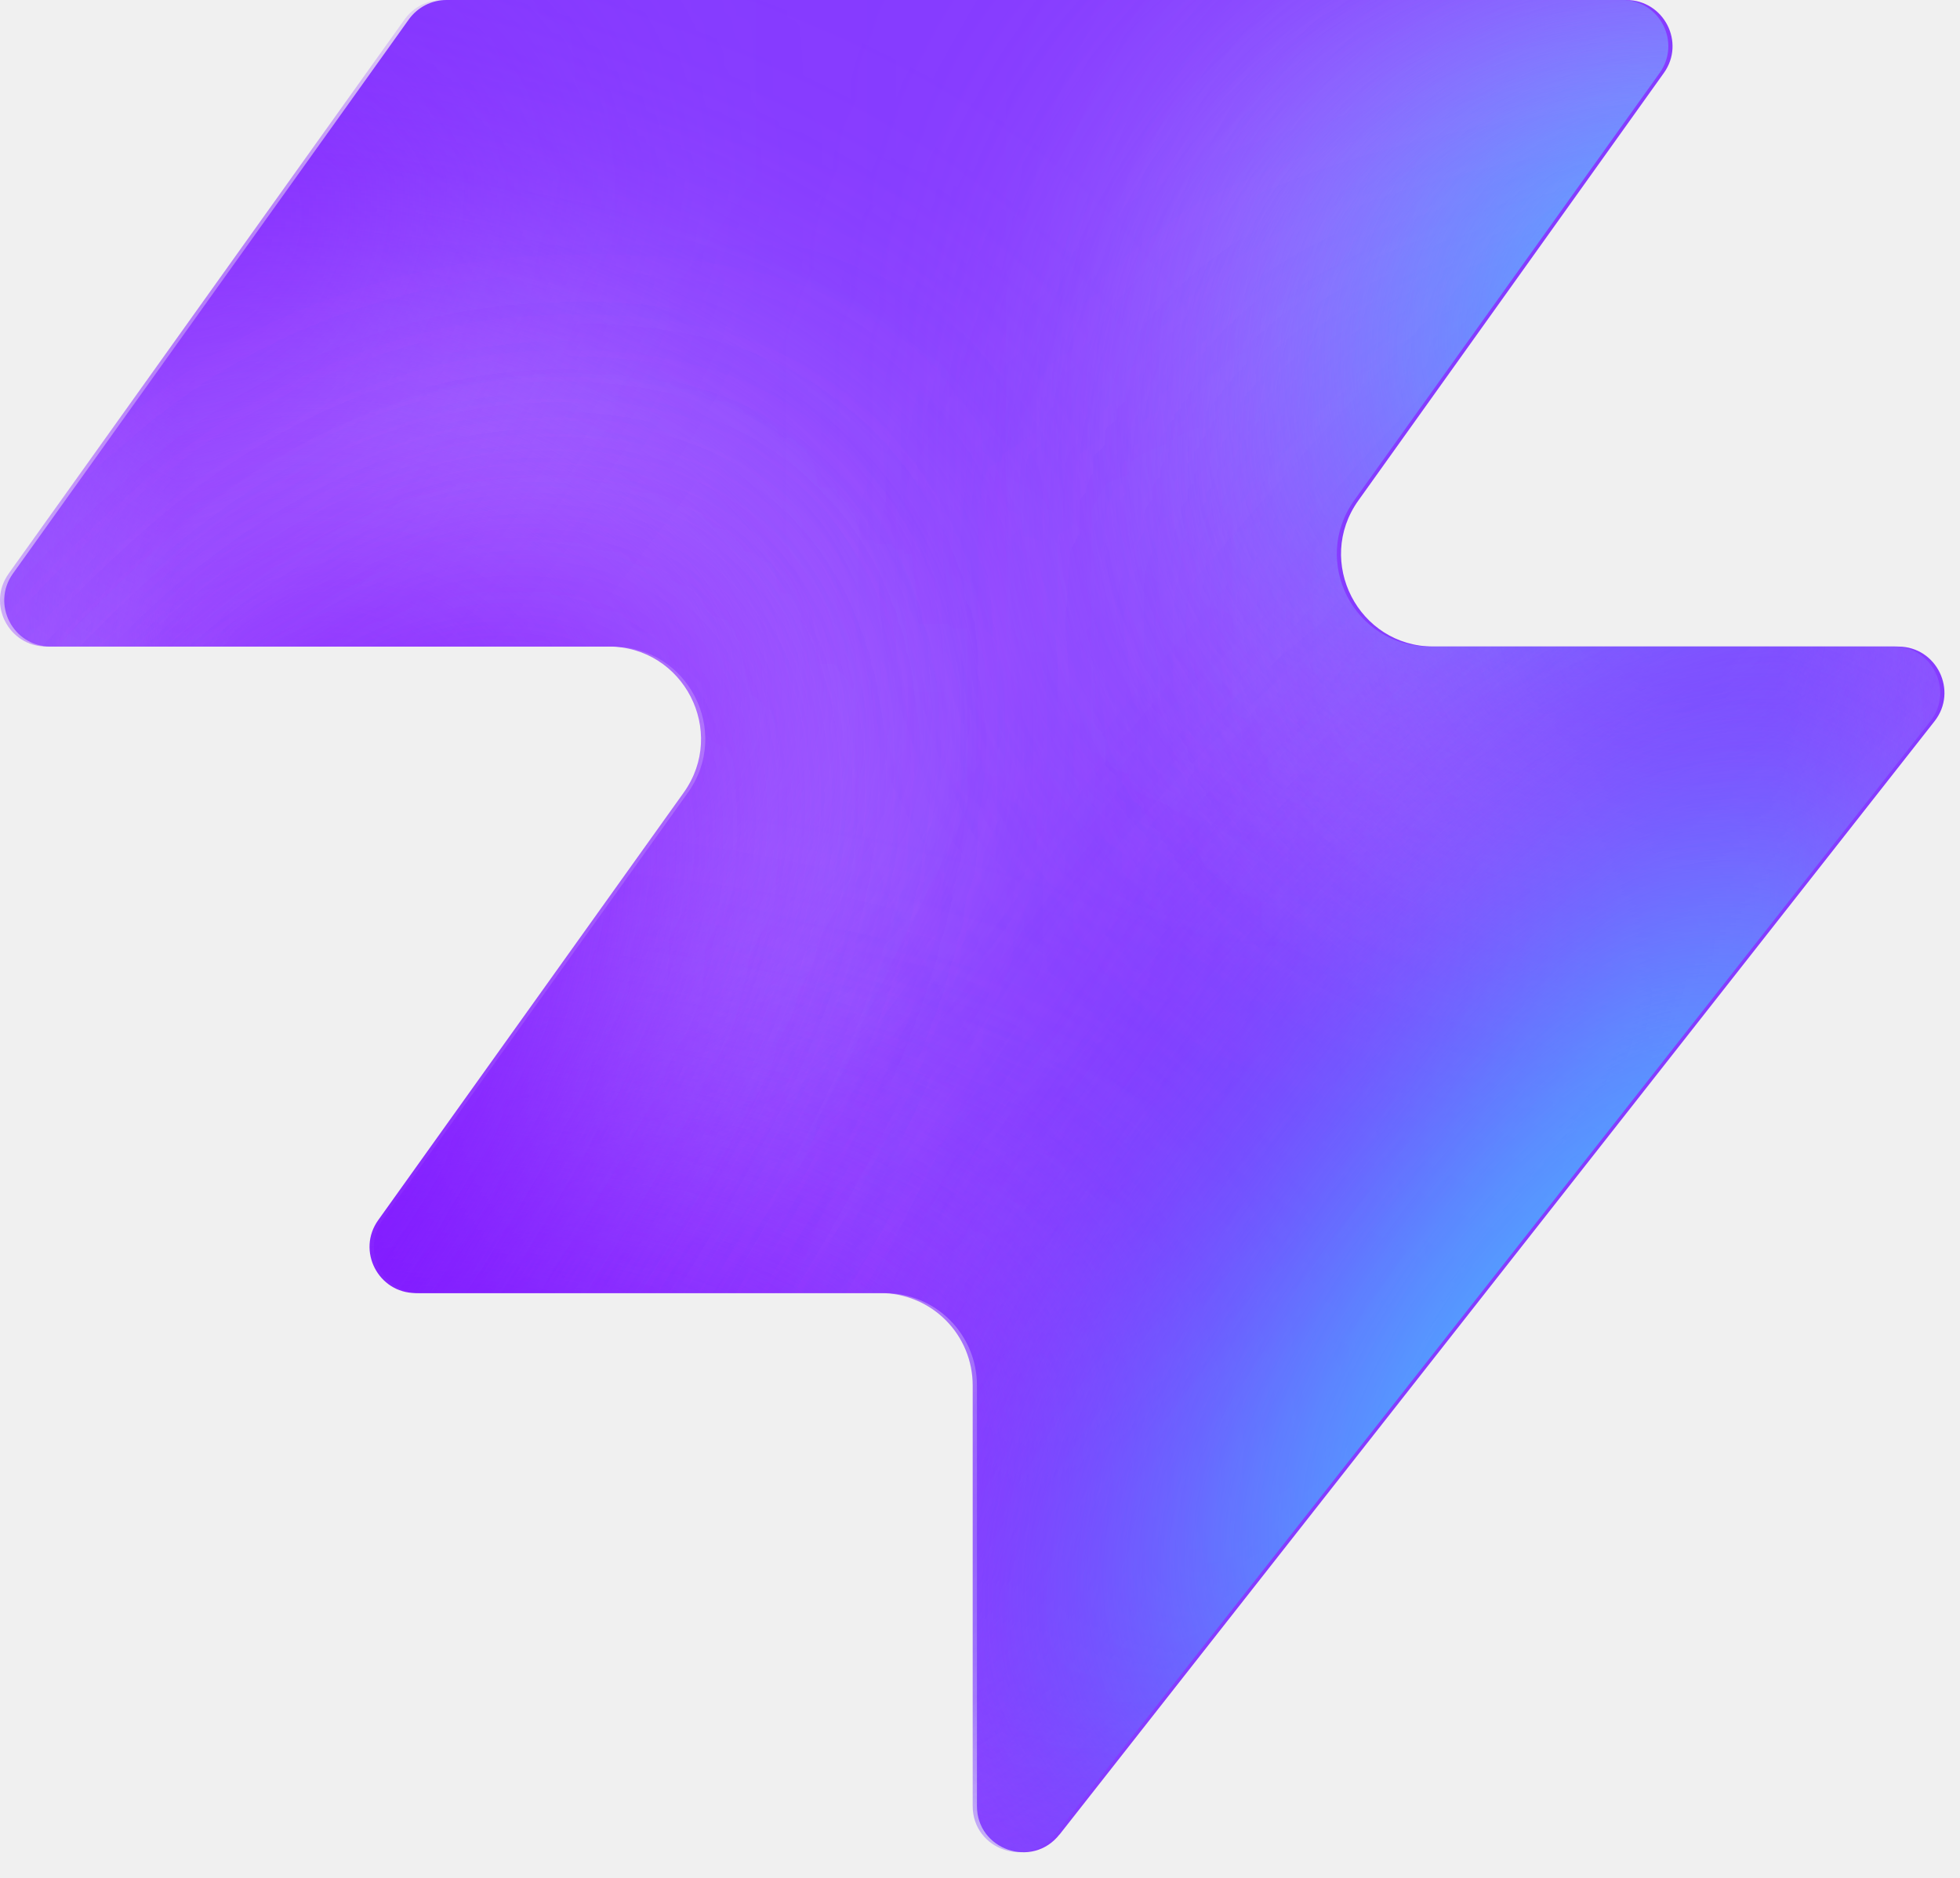
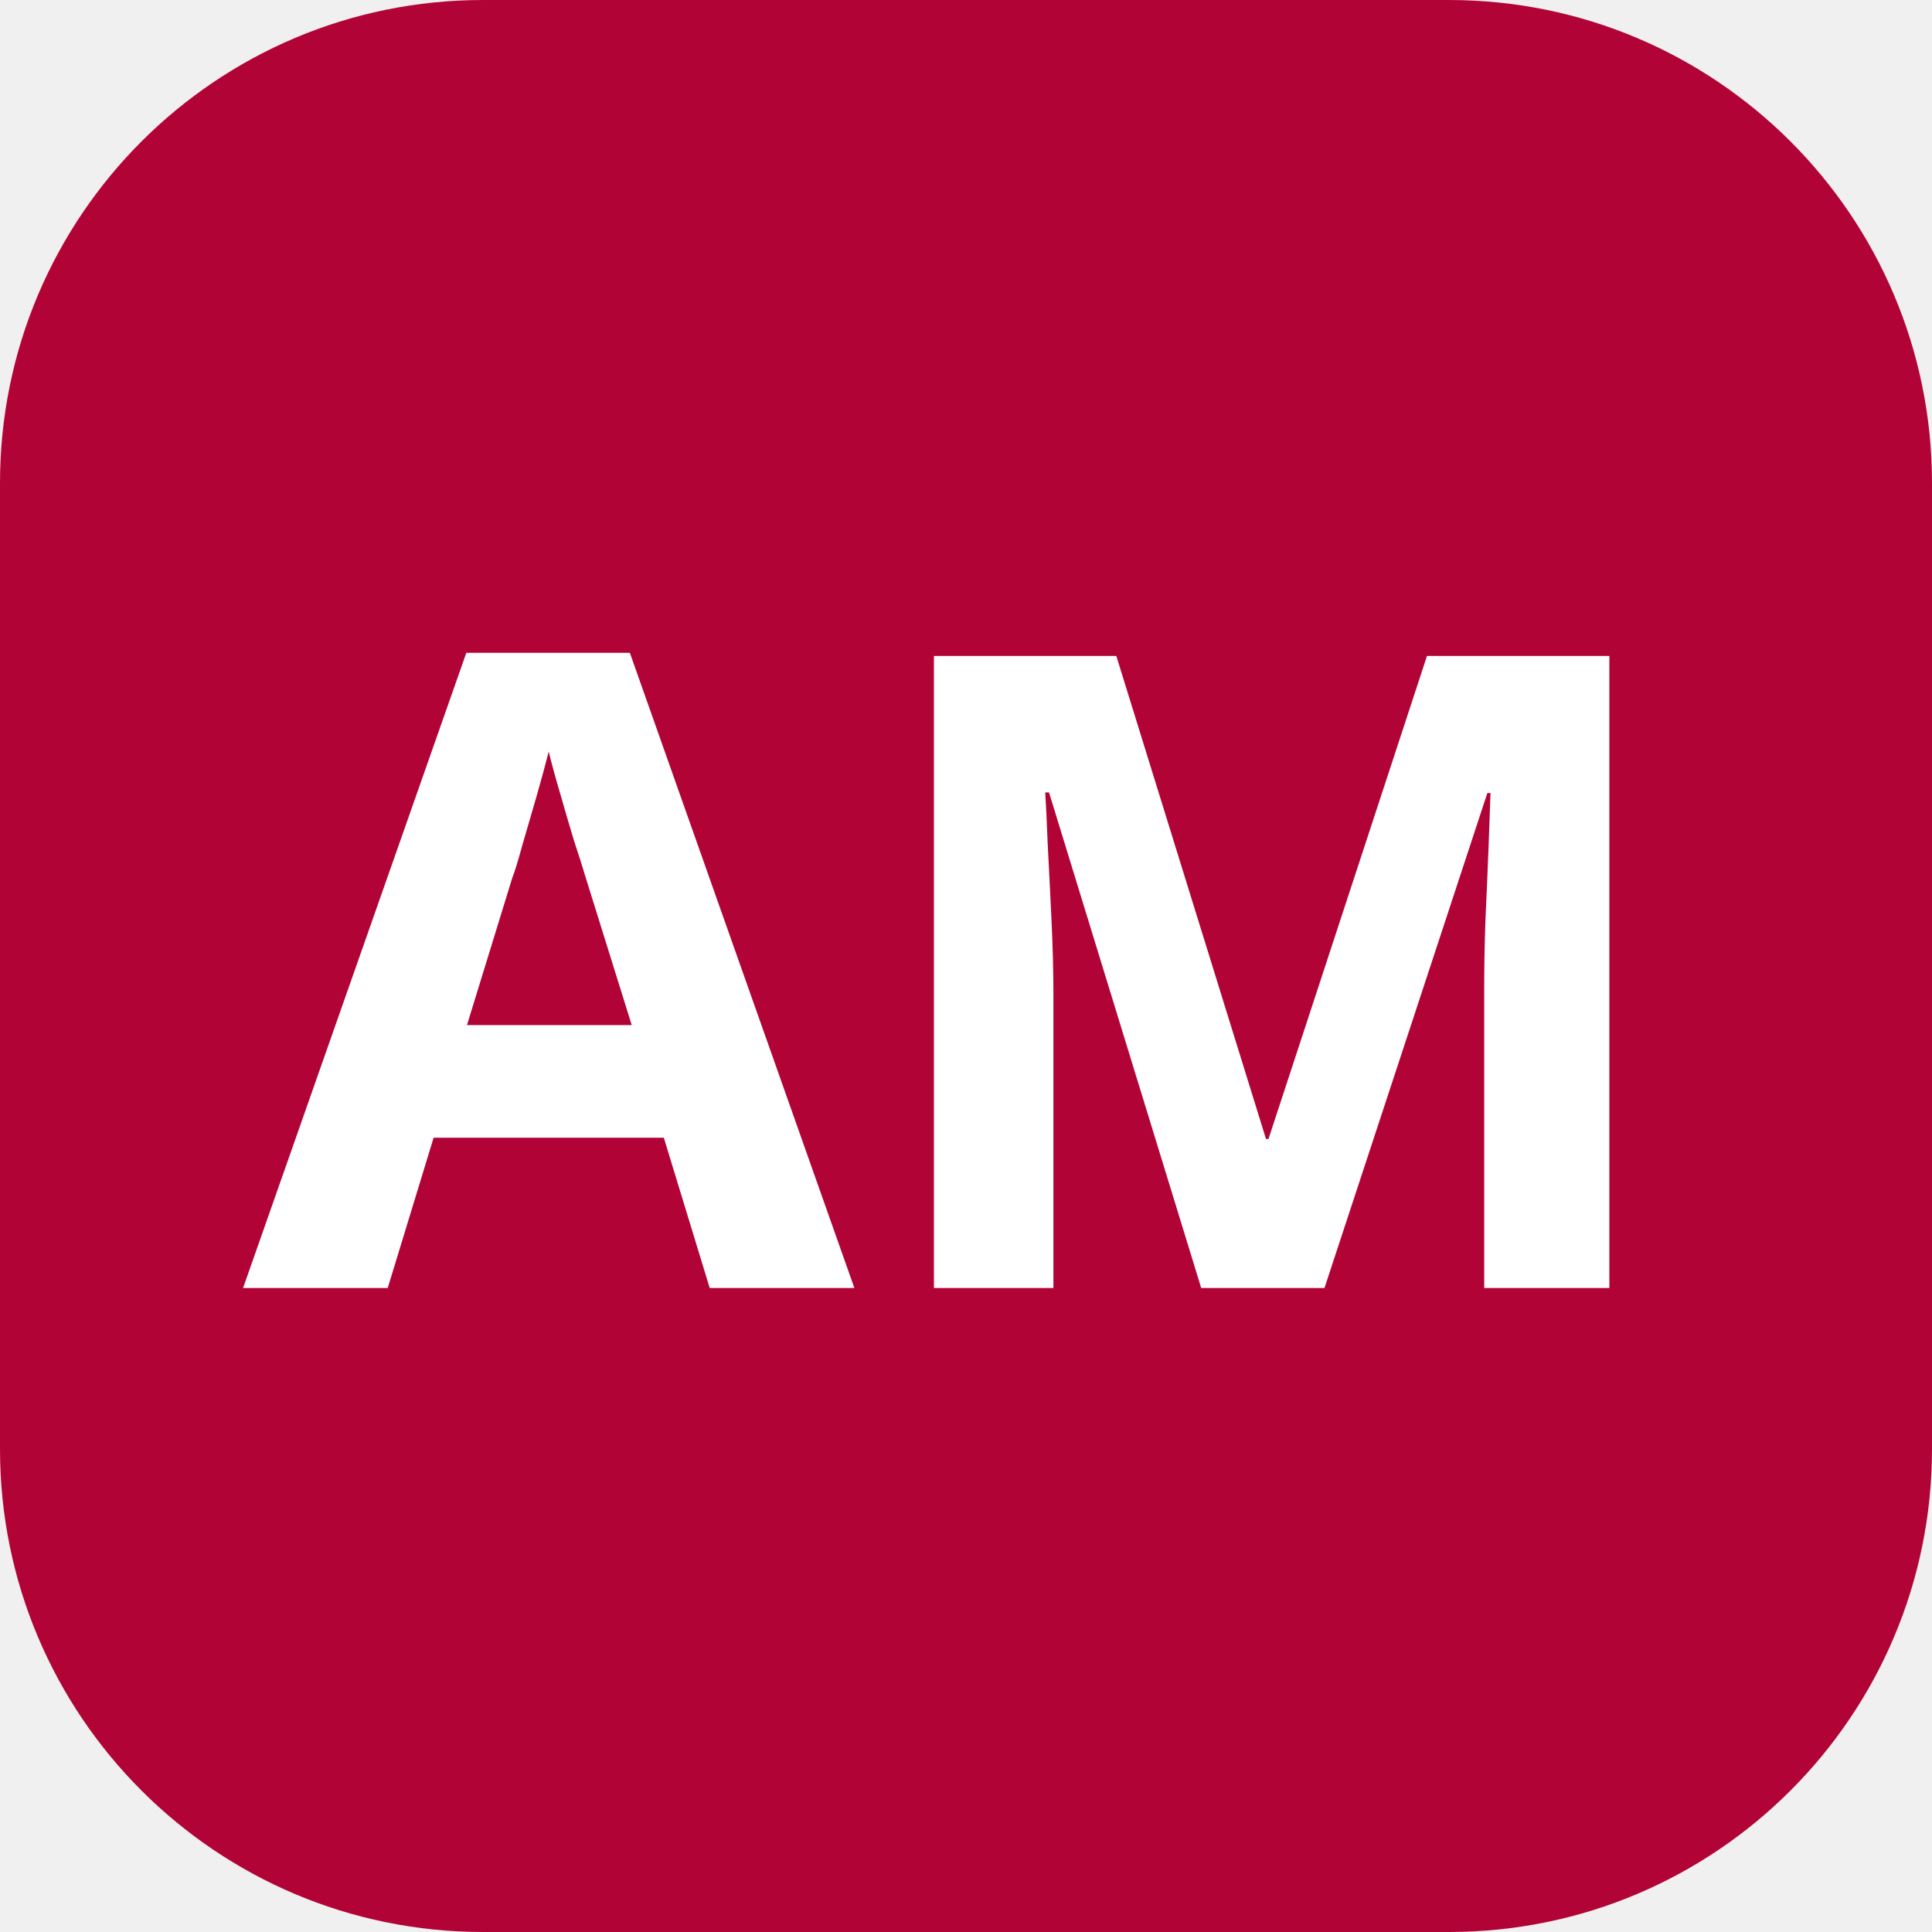
- <svg xmlns="http://www.w3.org/2000/svg" width="48" height="46" fill="none" viewBox="0 0 48 46">
-   <path fill="#863bff" d="M25.946 44.938c-.664.845-2.021.375-2.021-.698V33.937a2.26 2.26 0 0 0-2.262-2.262H10.287c-.92 0-1.456-1.04-.92-1.788l7.48-10.471c1.07-1.497 0-3.578-1.842-3.578H1.237c-.92 0-1.456-1.04-.92-1.788L10.013.474c.214-.297.556-.474.92-.474h28.894c.92 0 1.456 1.04.92 1.788l-7.48 10.471c-1.07 1.498 0 3.579 1.842 3.579h11.377c.943 0 1.473 1.088.89 1.83L25.947 44.94z" style="fill:#863bff;fill:color(display-p3 .525 .23 1);fill-opacity:1" />
-   <mask id="a" width="48" height="46" x="0" y="0" maskUnits="userSpaceOnUse" style="mask-type:alpha">
-     <path fill="#000" d="M25.842 44.938c-.664.844-2.021.375-2.021-.698V33.937a2.26 2.26 0 0 0-2.262-2.262H10.183c-.92 0-1.456-1.04-.92-1.788l7.48-10.471c1.07-1.498 0-3.579-1.842-3.579H1.133c-.92 0-1.456-1.04-.92-1.787L9.91.473c.214-.297.556-.474.92-.474h28.894c.92 0 1.456 1.04.92 1.788l-7.48 10.471c-1.07 1.498 0 3.578 1.842 3.578h11.377c.943 0 1.473 1.088.89 1.832L25.843 44.94z" style="fill:#000;fill-opacity:1" />
-   </mask>
-   <g mask="url(#a)">
-     <g filter="url(#b)">
-       <ellipse cx="5.508" cy="14.704" fill="#ede6ff" rx="5.508" ry="14.704" style="fill:#ede6ff;fill:color(display-p3 .927 .903 1);fill-opacity:1" transform="matrix(.00324 1 1 -.00324 -4.47 31.516)" />
-     </g>
-     <g filter="url(#c)">
-       <ellipse cx="10.399" cy="29.851" fill="#ede6ff" rx="10.399" ry="29.851" style="fill:#ede6ff;fill:color(display-p3 .927 .903 1);fill-opacity:1" transform="matrix(.00324 1 1 -.00324 -39.328 7.883)" />
-     </g>
-     <g filter="url(#d)">
-       <ellipse cx="5.508" cy="30.487" fill="#7e14ff" rx="5.508" ry="30.487" style="fill:#7e14ff;fill:color(display-p3 .492 .077 1);fill-opacity:1" transform="rotate(89.814 -25.913 -14.639)scale(1 -1)" />
-     </g>
-     <g filter="url(#e)">
-       <ellipse cx="5.508" cy="30.599" fill="#7e14ff" rx="5.508" ry="30.599" style="fill:#7e14ff;fill:color(display-p3 .492 .077 1);fill-opacity:1" transform="rotate(89.814 -32.644 -3.334)scale(1 -1)" />
-     </g>
-     <g filter="url(#f)">
-       <ellipse cx="5.508" cy="30.599" fill="#7e14ff" rx="5.508" ry="30.599" style="fill:#7e14ff;fill:color(display-p3 .492 .077 1);fill-opacity:1" transform="matrix(.00324 1 1 -.00324 -34.34 30.47)" />
-     </g>
-     <g filter="url(#g)">
-       <ellipse cx="14.072" cy="22.078" fill="#ede6ff" rx="14.072" ry="22.078" style="fill:#ede6ff;fill:color(display-p3 .927 .903 1);fill-opacity:1" transform="rotate(93.35 24.506 48.493)scale(-1 1)" />
-     </g>
-     <g filter="url(#h)">
-       <ellipse cx="3.47" cy="21.501" fill="#7e14ff" rx="3.47" ry="21.501" style="fill:#7e14ff;fill:color(display-p3 .492 .077 1);fill-opacity:1" transform="rotate(89.009 28.708 47.59)scale(-1 1)" />
-     </g>
-     <g filter="url(#i)">
-       <ellipse cx="3.47" cy="21.501" fill="#7e14ff" rx="3.47" ry="21.501" style="fill:#7e14ff;fill:color(display-p3 .492 .077 1);fill-opacity:1" transform="rotate(89.009 28.708 47.59)scale(-1 1)" />
-     </g>
-     <g filter="url(#j)">
-       <ellipse cx=".387" cy="8.972" fill="#7e14ff" rx="4.407" ry="29.108" style="fill:#7e14ff;fill:color(display-p3 .492 .077 1);fill-opacity:1" transform="rotate(39.51 .387 8.972)" />
-     </g>
-     <g filter="url(#k)">
-       <ellipse cx="47.523" cy="-6.092" fill="#7e14ff" rx="4.407" ry="29.108" style="fill:#7e14ff;fill:color(display-p3 .492 .077 1);fill-opacity:1" transform="rotate(37.892 47.523 -6.092)" />
-     </g>
-     <g filter="url(#l)">
-       <ellipse cx="41.412" cy="6.333" fill="#47bfff" rx="5.971" ry="9.665" style="fill:#47bfff;fill:color(display-p3 .28 .748 1);fill-opacity:1" transform="rotate(37.892 41.412 6.333)" />
-     </g>
-     <g filter="url(#m)">
-       <ellipse cx="-1.879" cy="38.332" fill="#7e14ff" rx="4.407" ry="29.108" style="fill:#7e14ff;fill:color(display-p3 .492 .077 1);fill-opacity:1" transform="rotate(37.892 -1.88 38.332)" />
-     </g>
-     <g filter="url(#n)">
-       <ellipse cx="-1.879" cy="38.332" fill="#7e14ff" rx="4.407" ry="29.108" style="fill:#7e14ff;fill:color(display-p3 .492 .077 1);fill-opacity:1" transform="rotate(37.892 -1.88 38.332)" />
-     </g>
-     <g filter="url(#o)">
-       <ellipse cx="35.651" cy="29.907" fill="#7e14ff" rx="4.407" ry="29.108" style="fill:#7e14ff;fill:color(display-p3 .492 .077 1);fill-opacity:1" transform="rotate(37.892 35.651 29.907)" />
-     </g>
-     <g filter="url(#p)">
-       <ellipse cx="38.418" cy="32.4" fill="#47bfff" rx="5.971" ry="15.297" style="fill:#47bfff;fill:color(display-p3 .28 .748 1);fill-opacity:1" transform="rotate(37.892 38.418 32.4)" />
-     </g>
-   </g>
-   <defs>
-     <filter id="b" width="60.045" height="41.654" x="-19.77" y="16.149" color-interpolation-filters="sRGB" filterUnits="userSpaceOnUse">
-       <feFlood flood-opacity="0" result="BackgroundImageFix" />
-       <feBlend in="SourceGraphic" in2="BackgroundImageFix" result="shape" />
-       <feGaussianBlur result="effect1_foregroundBlur_2002_17158" stdDeviation="7.659" />
-     </filter>
-     <filter id="c" width="90.34" height="51.437" x="-54.613" y="-7.533" color-interpolation-filters="sRGB" filterUnits="userSpaceOnUse">
-       <feFlood flood-opacity="0" result="BackgroundImageFix" />
-       <feBlend in="SourceGraphic" in2="BackgroundImageFix" result="shape" />
-       <feGaussianBlur result="effect1_foregroundBlur_2002_17158" stdDeviation="7.659" />
-     </filter>
-     <filter id="d" width="79.355" height="29.4" x="-49.64" y="2.03" color-interpolation-filters="sRGB" filterUnits="userSpaceOnUse">
-       <feFlood flood-opacity="0" result="BackgroundImageFix" />
-       <feBlend in="SourceGraphic" in2="BackgroundImageFix" result="shape" />
-       <feGaussianBlur result="effect1_foregroundBlur_2002_17158" stdDeviation="4.596" />
-     </filter>
-     <filter id="e" width="79.579" height="29.4" x="-45.045" y="20.029" color-interpolation-filters="sRGB" filterUnits="userSpaceOnUse">
-       <feFlood flood-opacity="0" result="BackgroundImageFix" />
-       <feBlend in="SourceGraphic" in2="BackgroundImageFix" result="shape" />
-       <feGaussianBlur result="effect1_foregroundBlur_2002_17158" stdDeviation="4.596" />
-     </filter>
-     <filter id="f" width="79.579" height="29.4" x="-43.513" y="21.178" color-interpolation-filters="sRGB" filterUnits="userSpaceOnUse">
-       <feFlood flood-opacity="0" result="BackgroundImageFix" />
-       <feBlend in="SourceGraphic" in2="BackgroundImageFix" result="shape" />
-       <feGaussianBlur result="effect1_foregroundBlur_2002_17158" stdDeviation="4.596" />
-     </filter>
-     <filter id="g" width="74.749" height="58.852" x="15.756" y="-17.901" color-interpolation-filters="sRGB" filterUnits="userSpaceOnUse">
-       <feFlood flood-opacity="0" result="BackgroundImageFix" />
-       <feBlend in="SourceGraphic" in2="BackgroundImageFix" result="shape" />
-       <feGaussianBlur result="effect1_foregroundBlur_2002_17158" stdDeviation="7.659" />
-     </filter>
-     <filter id="h" width="61.377" height="25.362" x="23.548" y="2.284" color-interpolation-filters="sRGB" filterUnits="userSpaceOnUse">
-       <feFlood flood-opacity="0" result="BackgroundImageFix" />
-       <feBlend in="SourceGraphic" in2="BackgroundImageFix" result="shape" />
-       <feGaussianBlur result="effect1_foregroundBlur_2002_17158" stdDeviation="4.596" />
-     </filter>
-     <filter id="i" width="61.377" height="25.362" x="23.548" y="2.284" color-interpolation-filters="sRGB" filterUnits="userSpaceOnUse">
-       <feFlood flood-opacity="0" result="BackgroundImageFix" />
-       <feBlend in="SourceGraphic" in2="BackgroundImageFix" result="shape" />
-       <feGaussianBlur result="effect1_foregroundBlur_2002_17158" stdDeviation="4.596" />
-     </filter>
-     <filter id="j" width="56.045" height="63.649" x="-27.636" y="-22.853" color-interpolation-filters="sRGB" filterUnits="userSpaceOnUse">
-       <feFlood flood-opacity="0" result="BackgroundImageFix" />
-       <feBlend in="SourceGraphic" in2="BackgroundImageFix" result="shape" />
-       <feGaussianBlur result="effect1_foregroundBlur_2002_17158" stdDeviation="4.596" />
-     </filter>
-     <filter id="k" width="54.814" height="64.646" x="20.116" y="-38.415" color-interpolation-filters="sRGB" filterUnits="userSpaceOnUse">
-       <feFlood flood-opacity="0" result="BackgroundImageFix" />
-       <feBlend in="SourceGraphic" in2="BackgroundImageFix" result="shape" />
-       <feGaussianBlur result="effect1_foregroundBlur_2002_17158" stdDeviation="4.596" />
-     </filter>
-     <filter id="l" width="33.541" height="35.313" x="24.641" y="-11.323" color-interpolation-filters="sRGB" filterUnits="userSpaceOnUse">
-       <feFlood flood-opacity="0" result="BackgroundImageFix" />
-       <feBlend in="SourceGraphic" in2="BackgroundImageFix" result="shape" />
-       <feGaussianBlur result="effect1_foregroundBlur_2002_17158" stdDeviation="4.596" />
-     </filter>
-     <filter id="m" width="54.814" height="64.646" x="-29.286" y="6.009" color-interpolation-filters="sRGB" filterUnits="userSpaceOnUse">
-       <feFlood flood-opacity="0" result="BackgroundImageFix" />
-       <feBlend in="SourceGraphic" in2="BackgroundImageFix" result="shape" />
-       <feGaussianBlur result="effect1_foregroundBlur_2002_17158" stdDeviation="4.596" />
-     </filter>
-     <filter id="n" width="54.814" height="64.646" x="-29.286" y="6.009" color-interpolation-filters="sRGB" filterUnits="userSpaceOnUse">
-       <feFlood flood-opacity="0" result="BackgroundImageFix" />
-       <feBlend in="SourceGraphic" in2="BackgroundImageFix" result="shape" />
-       <feGaussianBlur result="effect1_foregroundBlur_2002_17158" stdDeviation="4.596" />
-     </filter>
-     <filter id="o" width="54.814" height="64.646" x="8.244" y="-2.416" color-interpolation-filters="sRGB" filterUnits="userSpaceOnUse">
-       <feFlood flood-opacity="0" result="BackgroundImageFix" />
-       <feBlend in="SourceGraphic" in2="BackgroundImageFix" result="shape" />
-       <feGaussianBlur result="effect1_foregroundBlur_2002_17158" stdDeviation="4.596" />
-     </filter>
-     <filter id="p" width="39.409" height="43.623" x="18.713" y="10.588" color-interpolation-filters="sRGB" filterUnits="userSpaceOnUse">
-       <feFlood flood-opacity="0" result="BackgroundImageFix" />
-       <feBlend in="SourceGraphic" in2="BackgroundImageFix" result="shape" />
-       <feGaussianBlur result="effect1_foregroundBlur_2002_17158" stdDeviation="4.596" />
-     </filter>
-   </defs>
+ <svg xmlns="http://www.w3.org/2000/svg" viewBox="0 0 48 48">
+   <rect width="48" height="48" rx="12" fill="#b20337" />
+   <text x="24" y="32" font-family="system-ui, sans-serif" font-size="22" font-weight="800" text-anchor="middle" fill="#fff">AM</text>
</svg>
